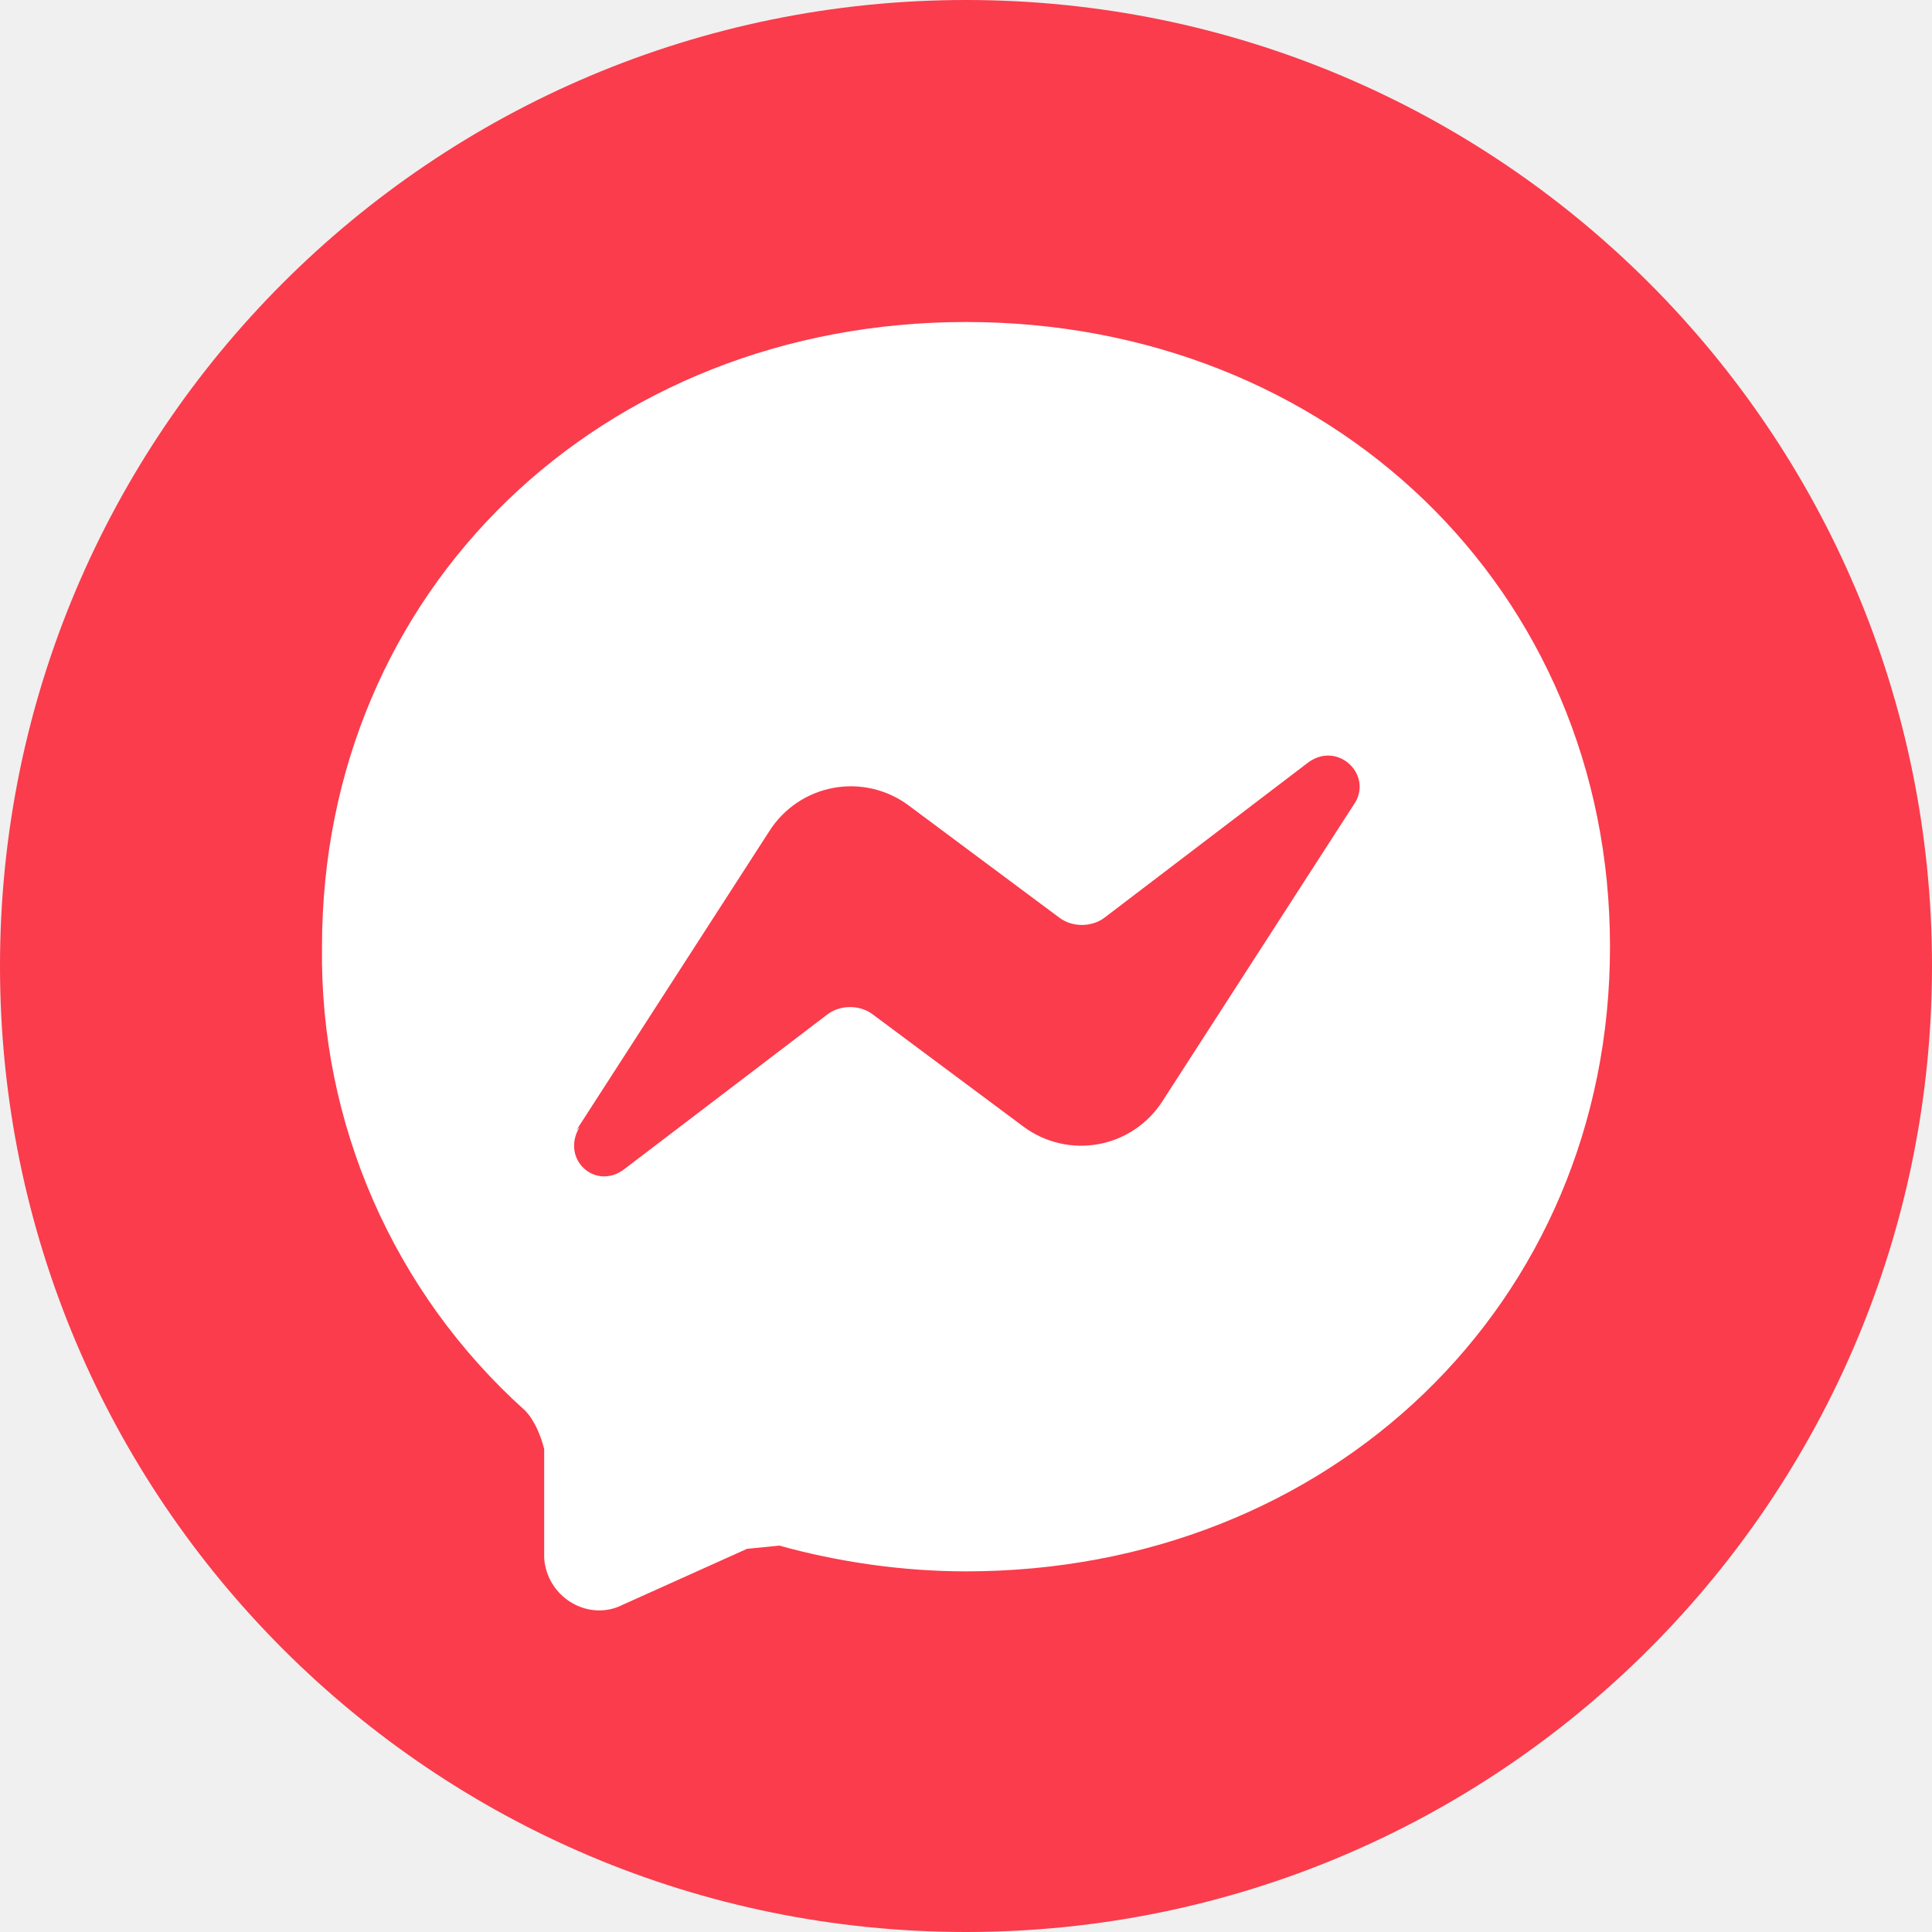
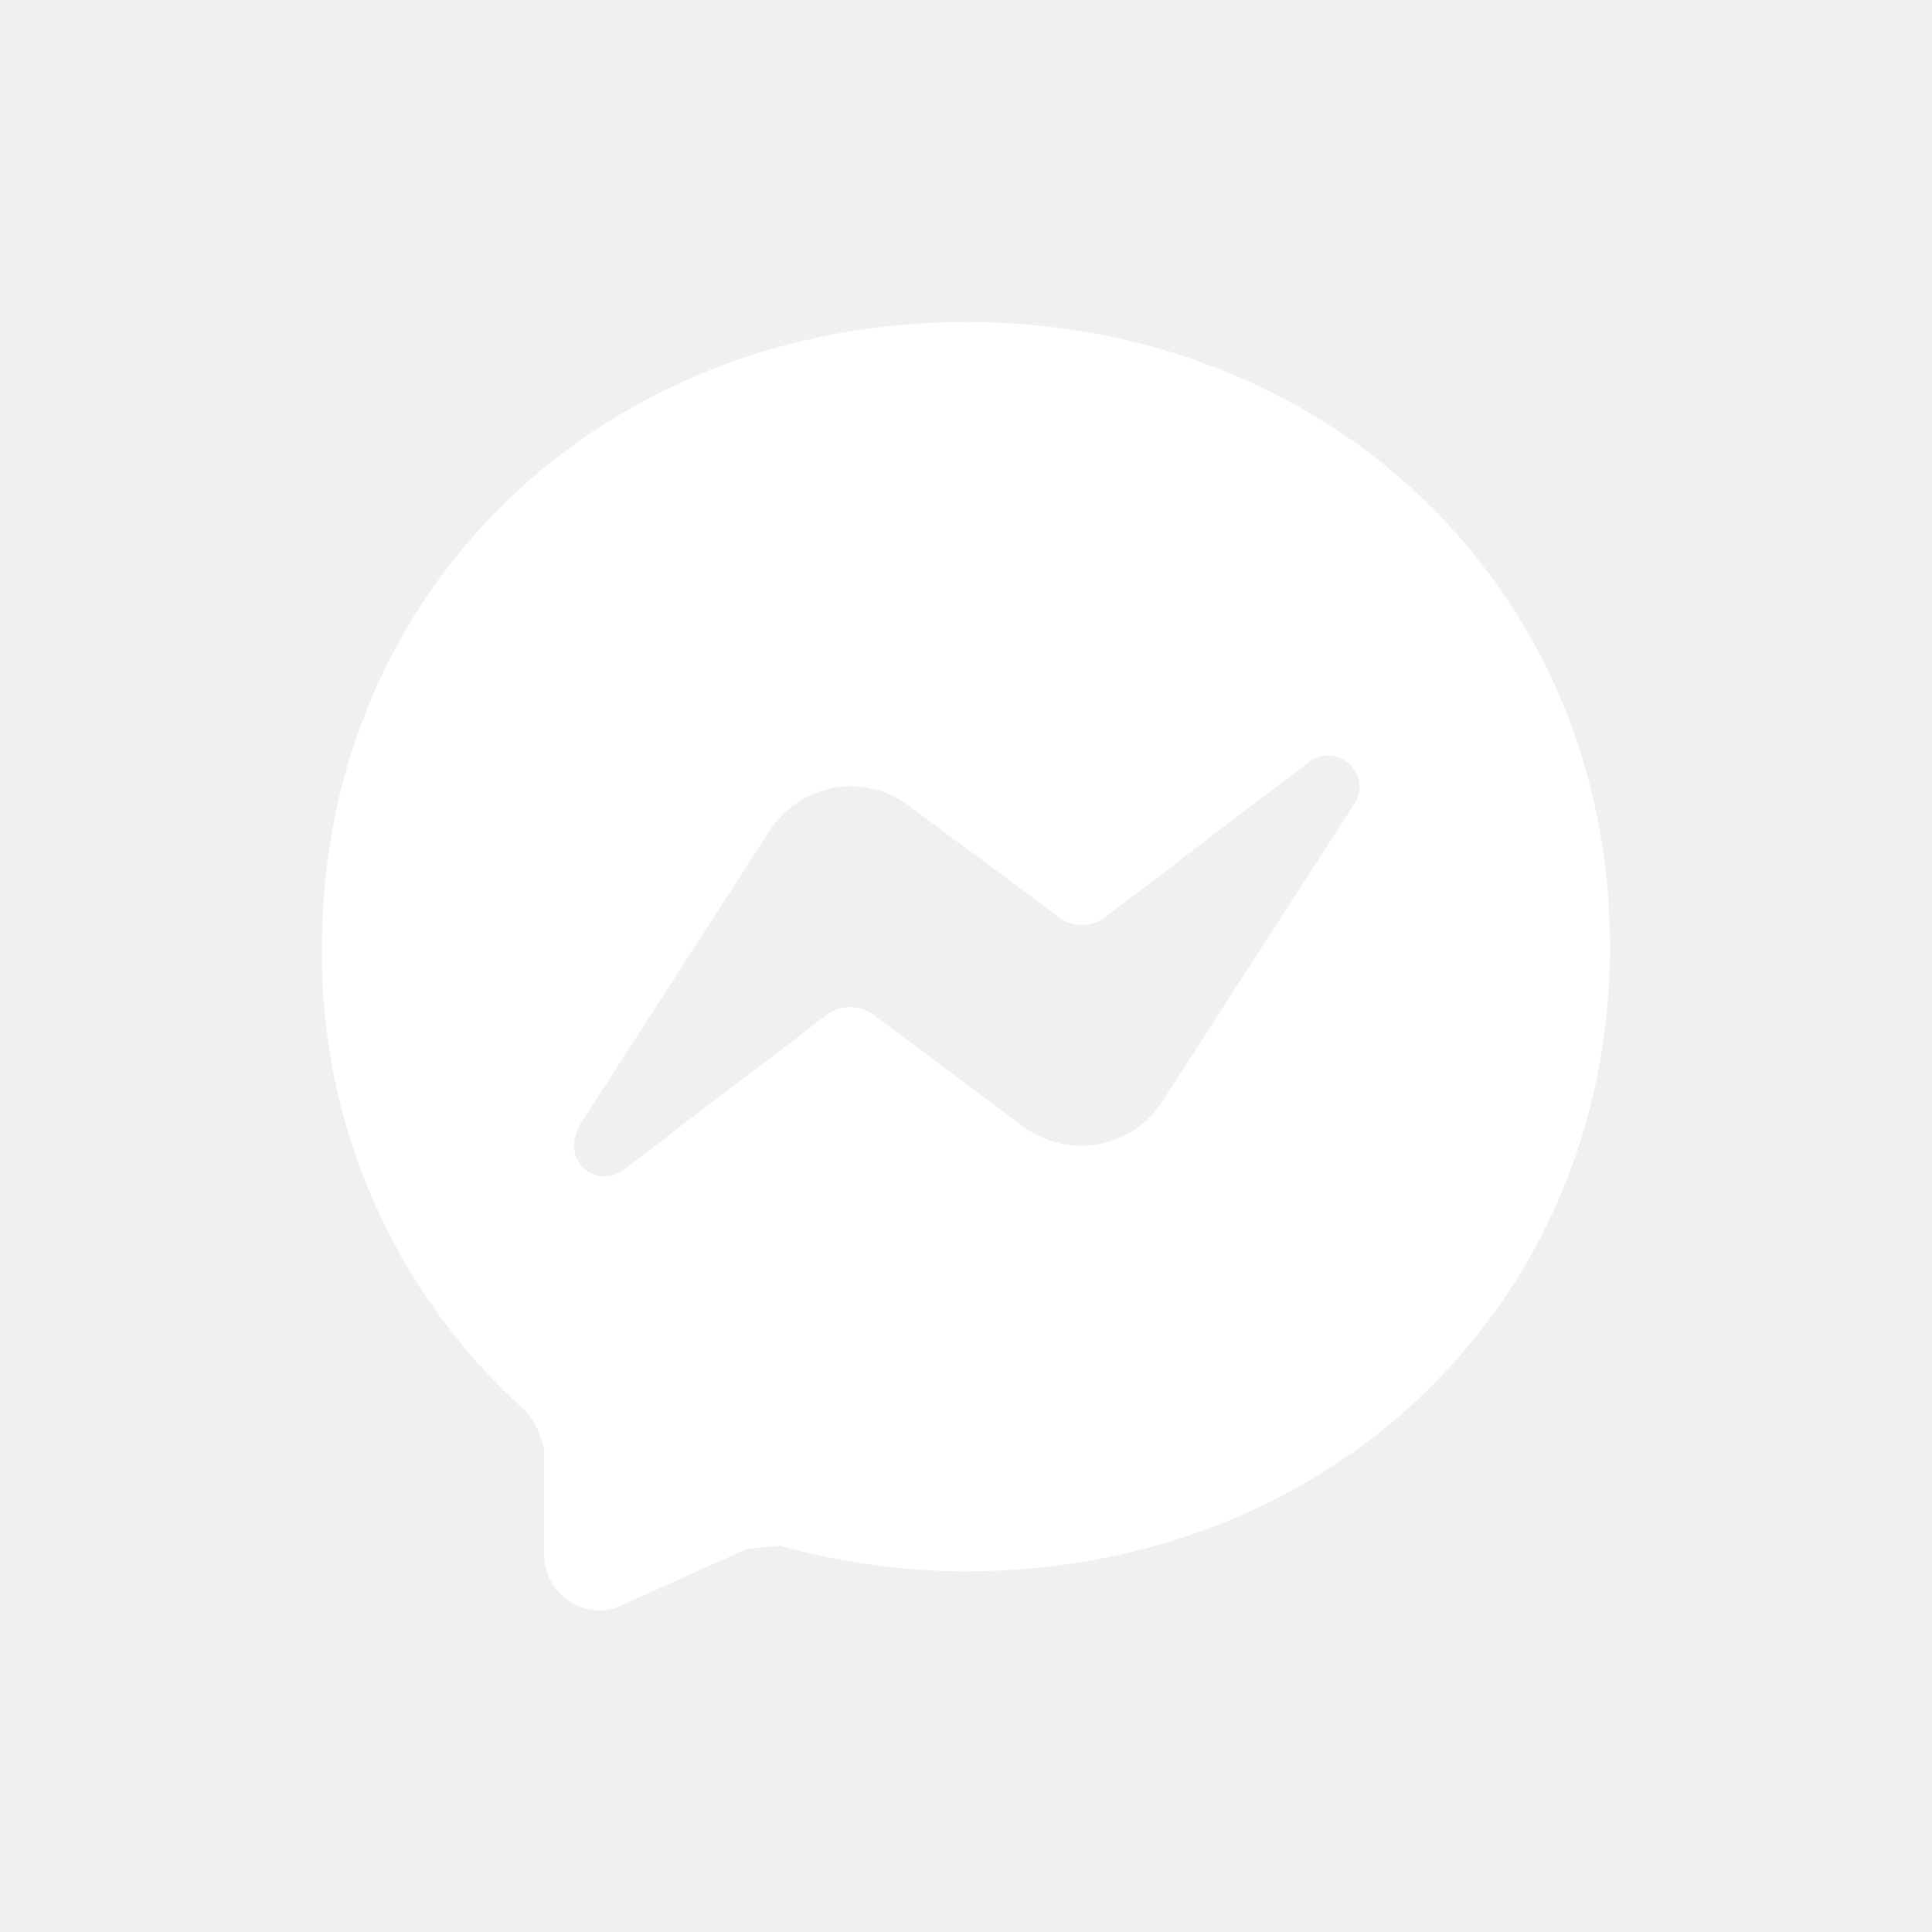
- <svg xmlns="http://www.w3.org/2000/svg" cursor="pointer" viewBox="0 0 60 60">
-   <svg height="60" width="60">
-     <g fill-rule="evenodd" fill="none">
-       <circle r="30" cy="30" cx="30" fill="#fa3c4c" />
-       <svg y="10" x="10">
-         <path d="M20 0c11.3 0 20 8.3 20 19.4 0 11.1-8.7 19.4-20 19.4-2 0-4-.3-5.8-.8l-1 .1-4 1.8c-1 .4-2.2-.3-2.3-1.5V35c-.1-.4-.3-.9-.6-1.2A19 19 0 010 19.4C0 8.3 8.7 0 20 0zM8 25c-.6 1 .5 2 1.4 1.3l6.3-4.8c.4-.3 1-.3 1.4 0l4.7 3.5a3 3 0 004.3-.8l6-9.3c.5-.9-.6-1.9-1.5-1.2l-6.3 4.8c-.4.3-1 .3-1.4 0L18.2 15a3 3 0 00-4.3.8l-6 9.3z" fill="#FFF" />
-       </svg>
-     </g>
+ <svg xmlns="http://www.w3.org/2000/svg" id="svg12" version="1.1" viewBox="0 0 60 60" cursor="pointer">
+   <defs id="defs16" />
+   <svg height="100%" width="100%" id="svg6" version="1.1" x="10" y="10" style="fill:none;fill-rule:evenodd">
+     <path id="path4" fill="#ffffff" d="m 20,0 c 11.3,0 20,8.3 20,19.4 0,11.1 -8.7,19.4 -20,19.4 -2,0 -4,-0.3 -5.8,-0.8 l -1,0.1 -4,1.8 C 8.2,40.3 7,39.6 6.9,38.4 V 35 C 6.8,34.6 6.6,34.1 6.3,33.8 A 19,19 0 0 1 0,19.4 C 0,8.3 8.7,0 20,0 Z M 8,25 c -0.6,1 0.5,2 1.4,1.3 l 6.3,-4.8 c 0.4,-0.3 1,-0.3 1.4,0 l 4.7,3.5 a 3,3 0 0 0 4.3,-0.8 l 6,-9.3 C 32.6,14 31.5,13 30.6,13.7 l -6.3,4.8 c -0.4,0.3 -1,0.3 -1.4,0 L 18.2,15 a 3,3 0 0 0 -4.3,0.8 l -6,9.3 z" />
  </svg>
</svg>
